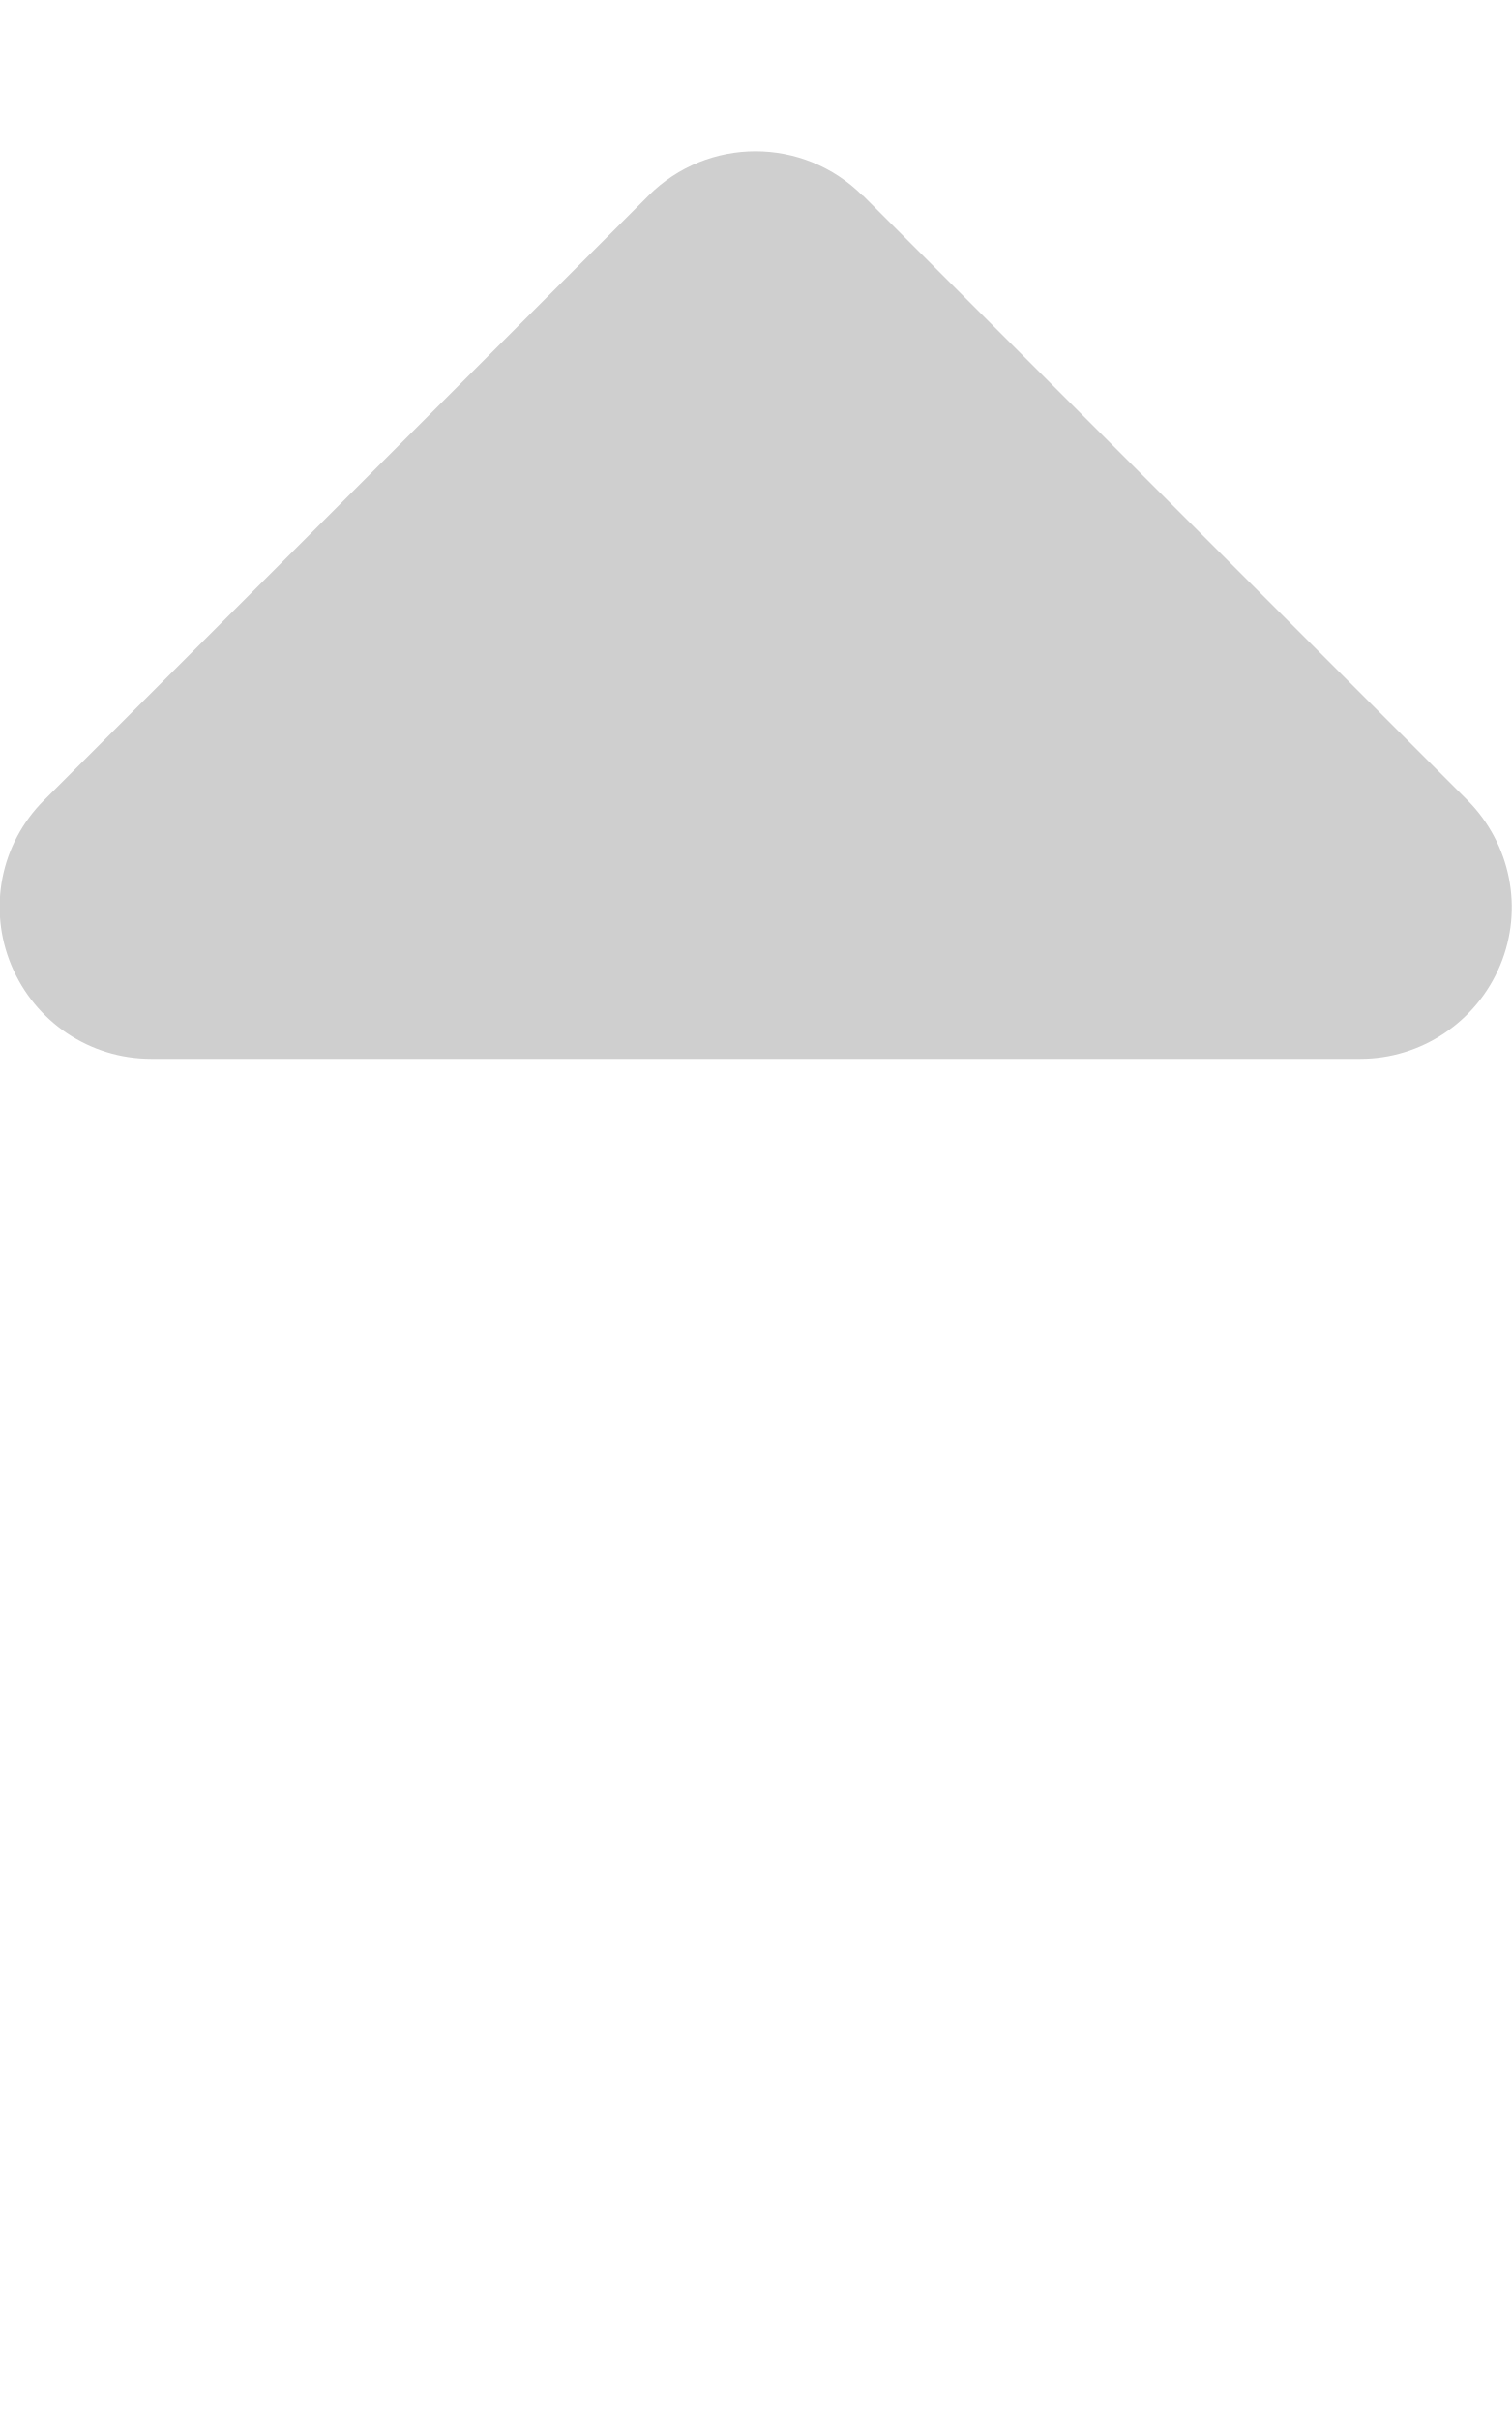
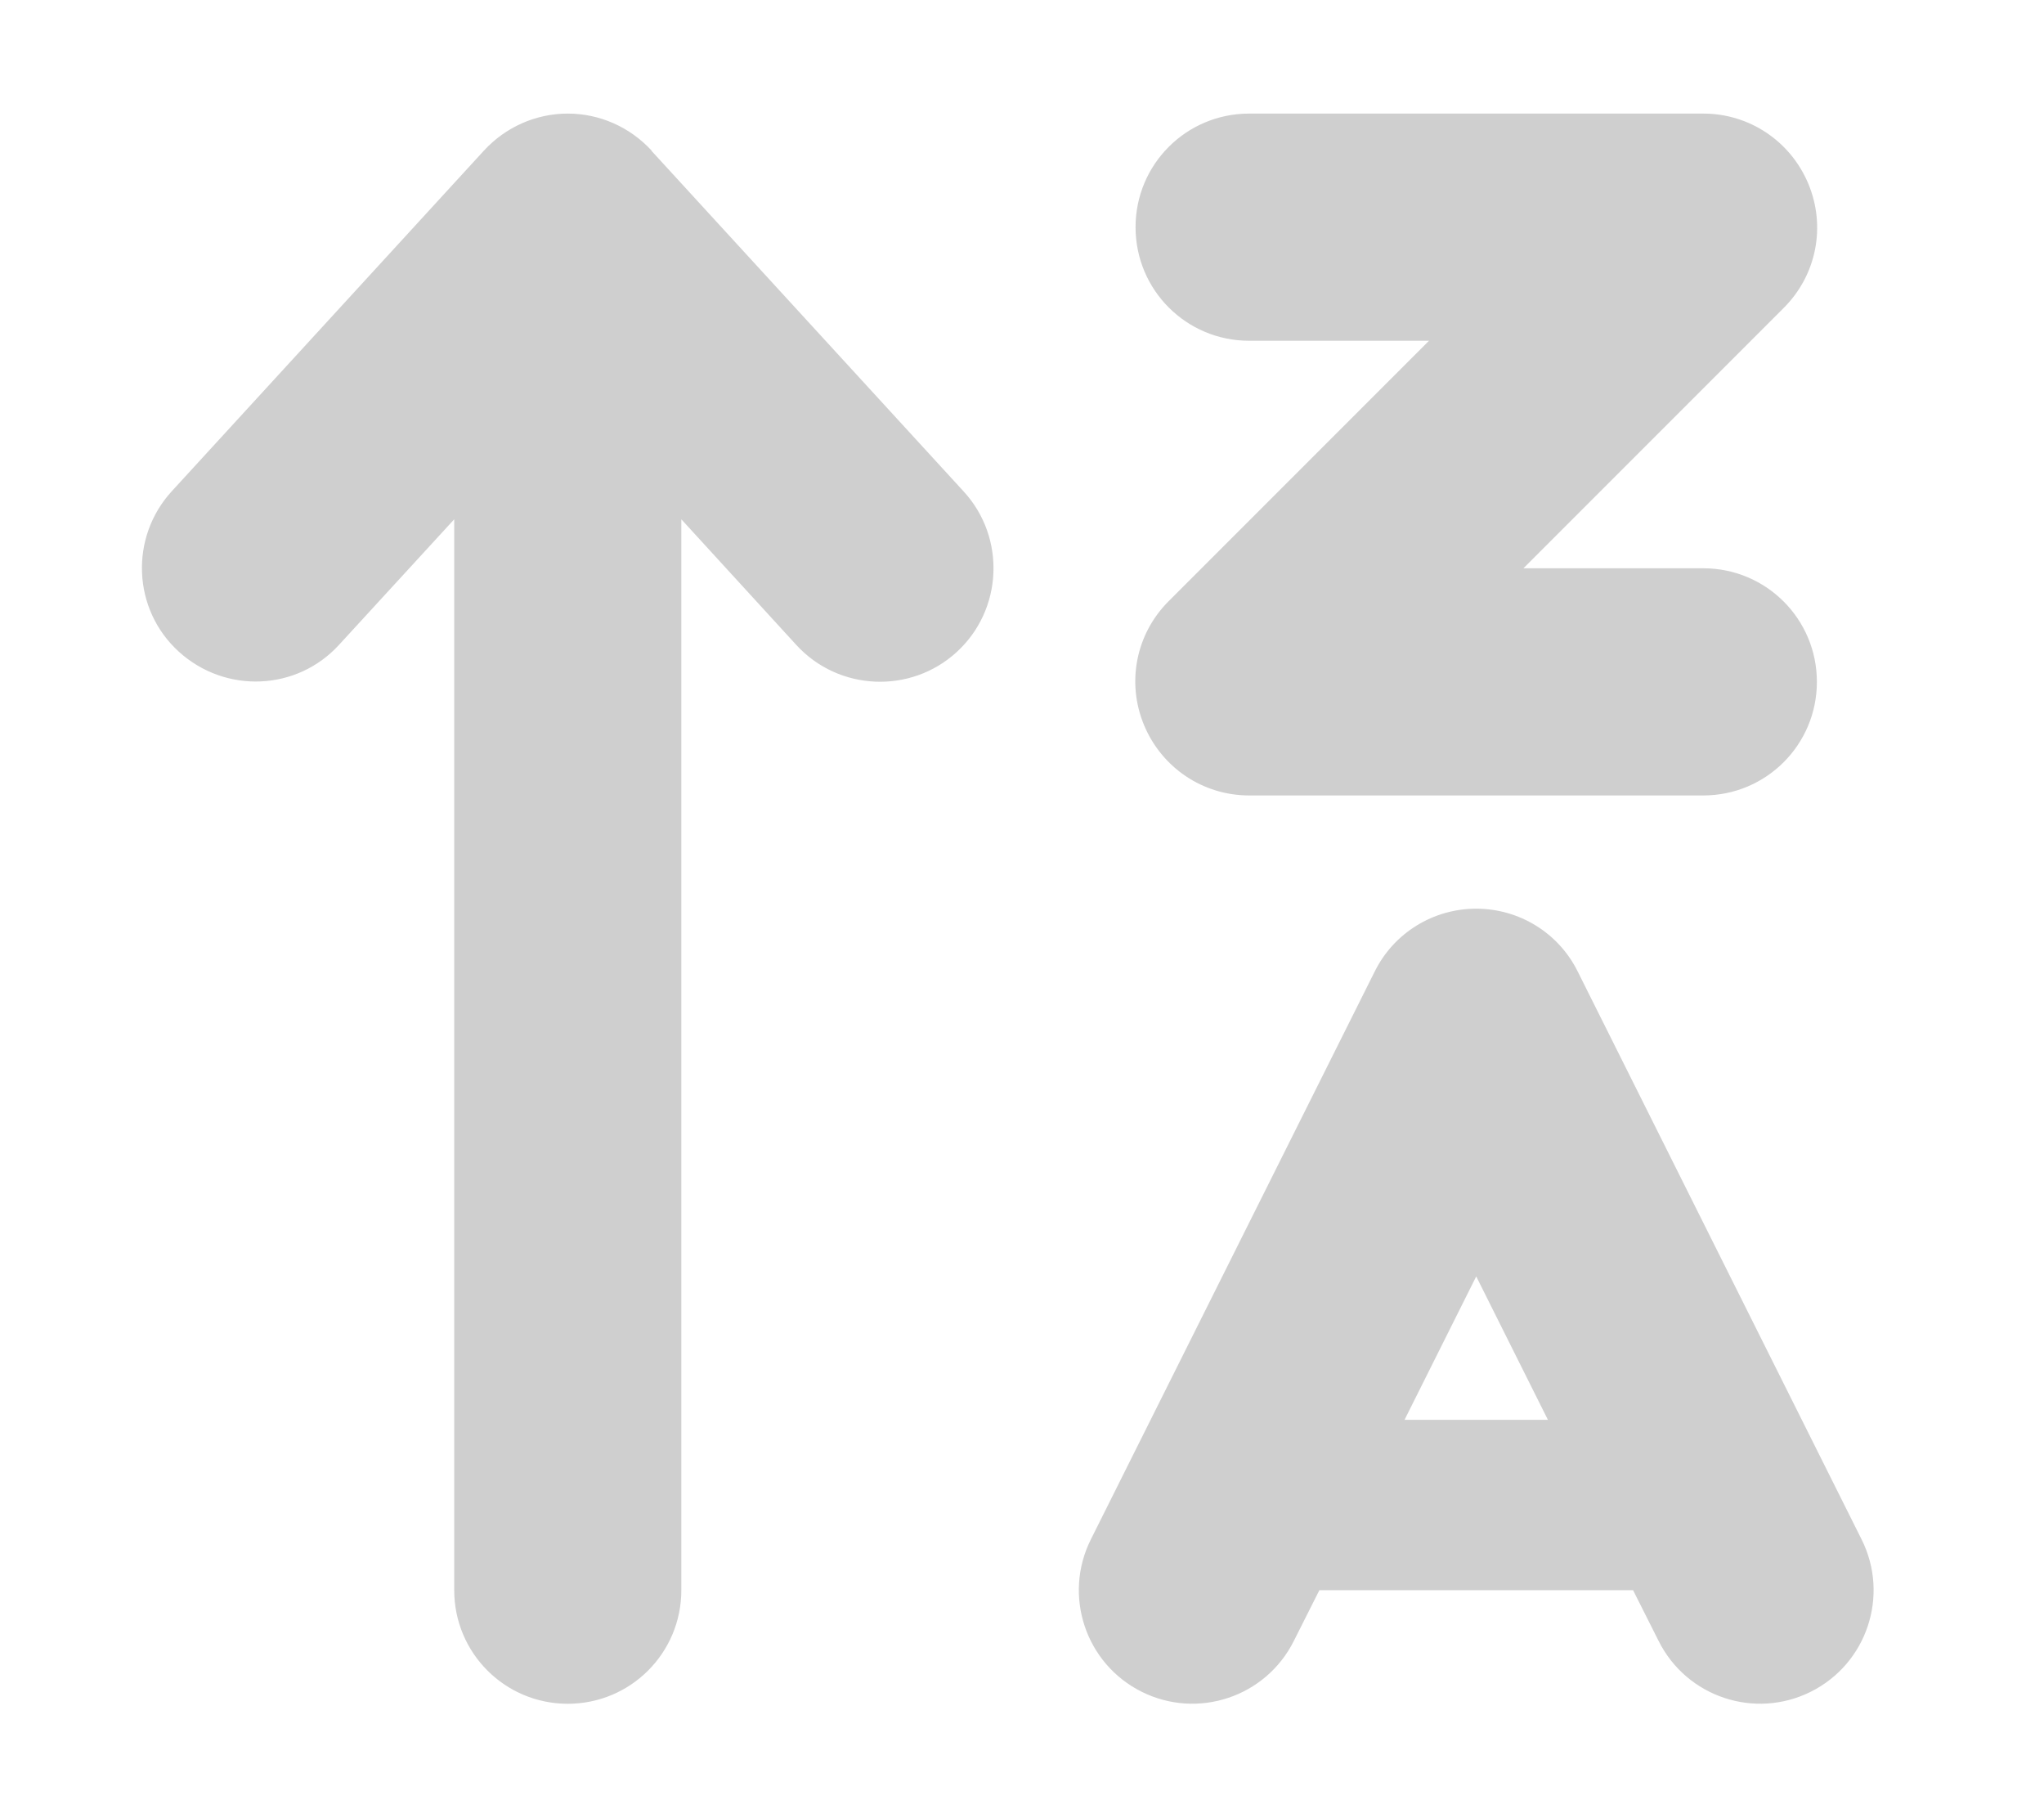
- <svg xmlns="http://www.w3.org/2000/svg" viewBox="0 0 320 512" width="10">
-   <path fill="#cfcfcf" d="M182.6 41.4c-12.5-12.5-32.8-12.5-45.3 0l-128 128c-9.2 9.2-11.9 22.9-6.9 34.9s16.6 19.8 29.6 19.8H288c12.9 0 24.6-7.8 29.6-19.8s2.2-25.7-6.9-34.9l-128-128z" />
+ <svg xmlns="http://www.w3.org/2000/svg" viewBox="0 0 576 512" width="20">
+   <path fill="#cfcfcf" d="M183.6 42.4C177.5 35.8 169 32 160 32s-17.5 3.8-23.6 10.4l-88 96c-11.9 13-11.1 33.3 2 45.2s33.3 11.1 45.2-2L128 146.3V448c0 17.7 14.3 32 32 32s32-14.3 32-32V146.3l32.4 35.4c11.9 13 32.2 13.9 45.2 2s13.9-32.2 2-45.2l-88-96zM320 64c0 17.7 14.3 32 32 32h50.7l-73.4 73.4c-9.2 9.2-11.9 22.9-6.9 34.9s16.6 19.8 29.6 19.8H480c17.7 0 32-14.3 32-32s-14.3-32-32-32H429.3l73.4-73.4c9.2-9.2 11.9-22.9 6.9-34.9s-16.6-19.8-29.6-19.8H352c-17.7 0-32 14.3-32 32zm96 192c-12.1 0-23.2 6.8-28.6 17.7l-64 128-16 32c-7.9 15.8-1.5 35 14.3 42.9s35 1.5 42.9-14.3l7.2-14.3h88.4l7.2 14.3c7.9 15.8 27.1 22.2 42.9 14.3s22.2-27.1 14.3-42.9l-16-32-64-128C439.2 262.8 428.1 256 416 256zM395.8 400L416 359.6 436.2 400H395.8z" />
</svg>
